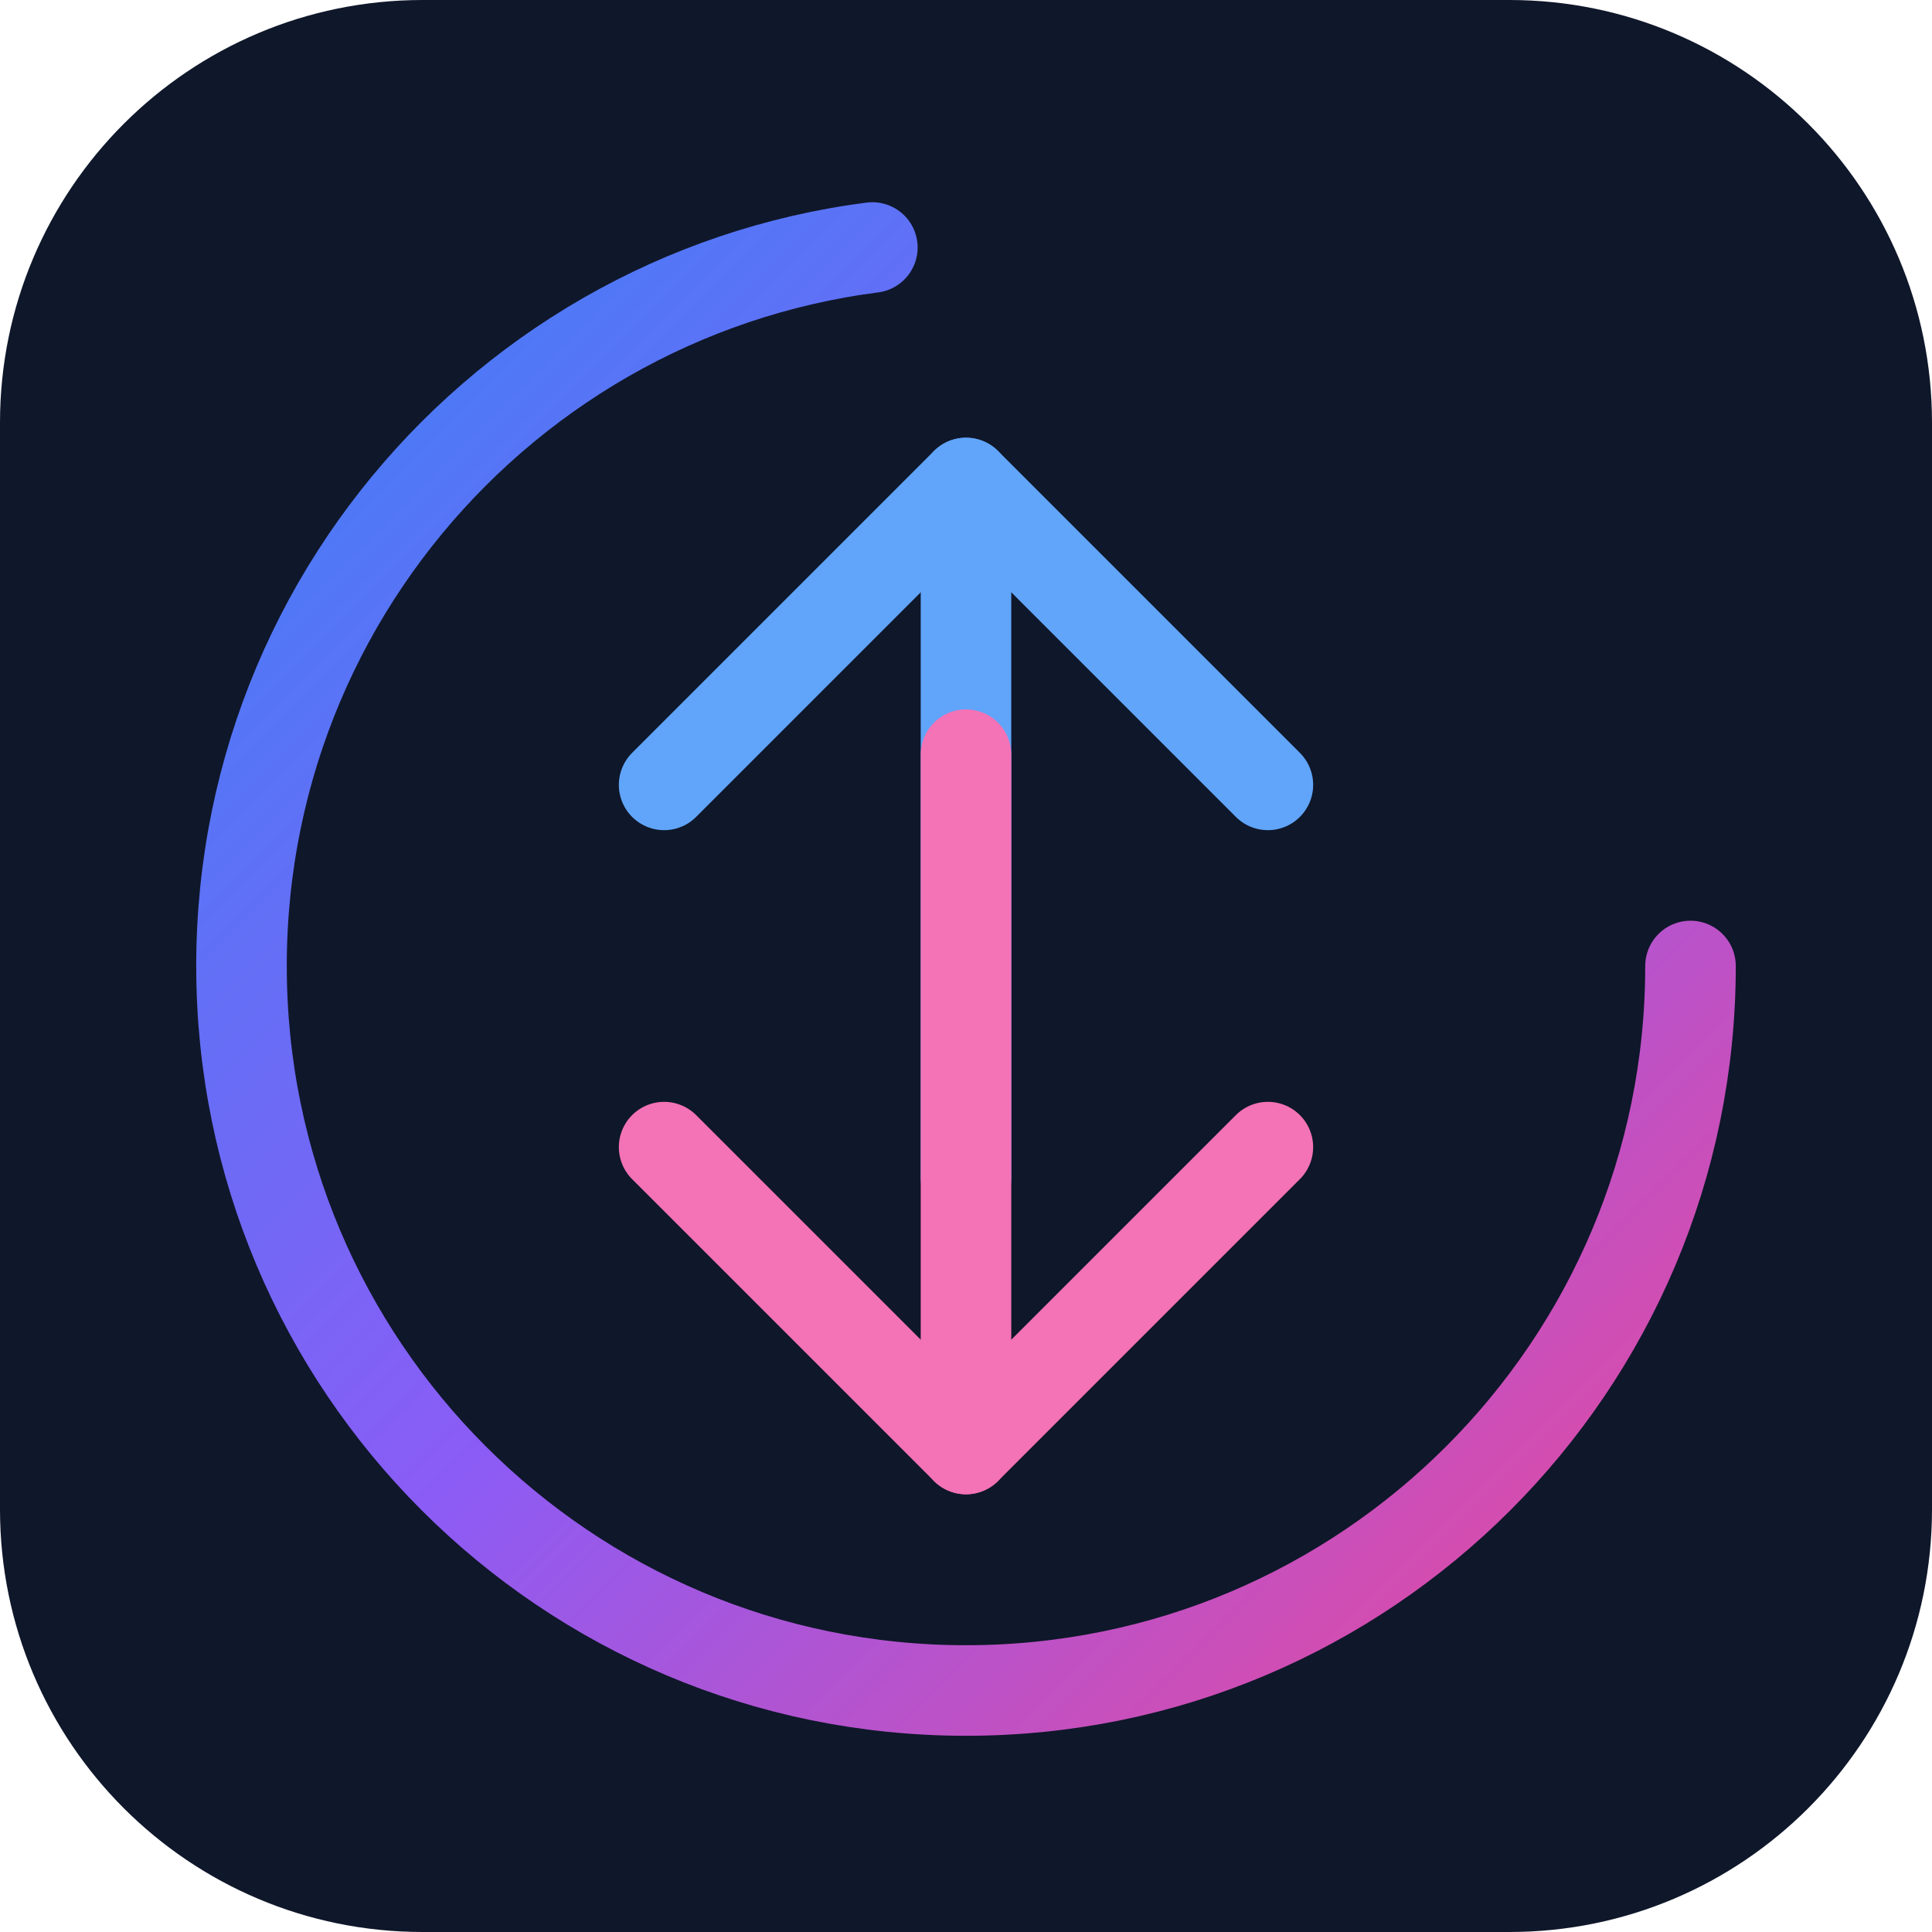
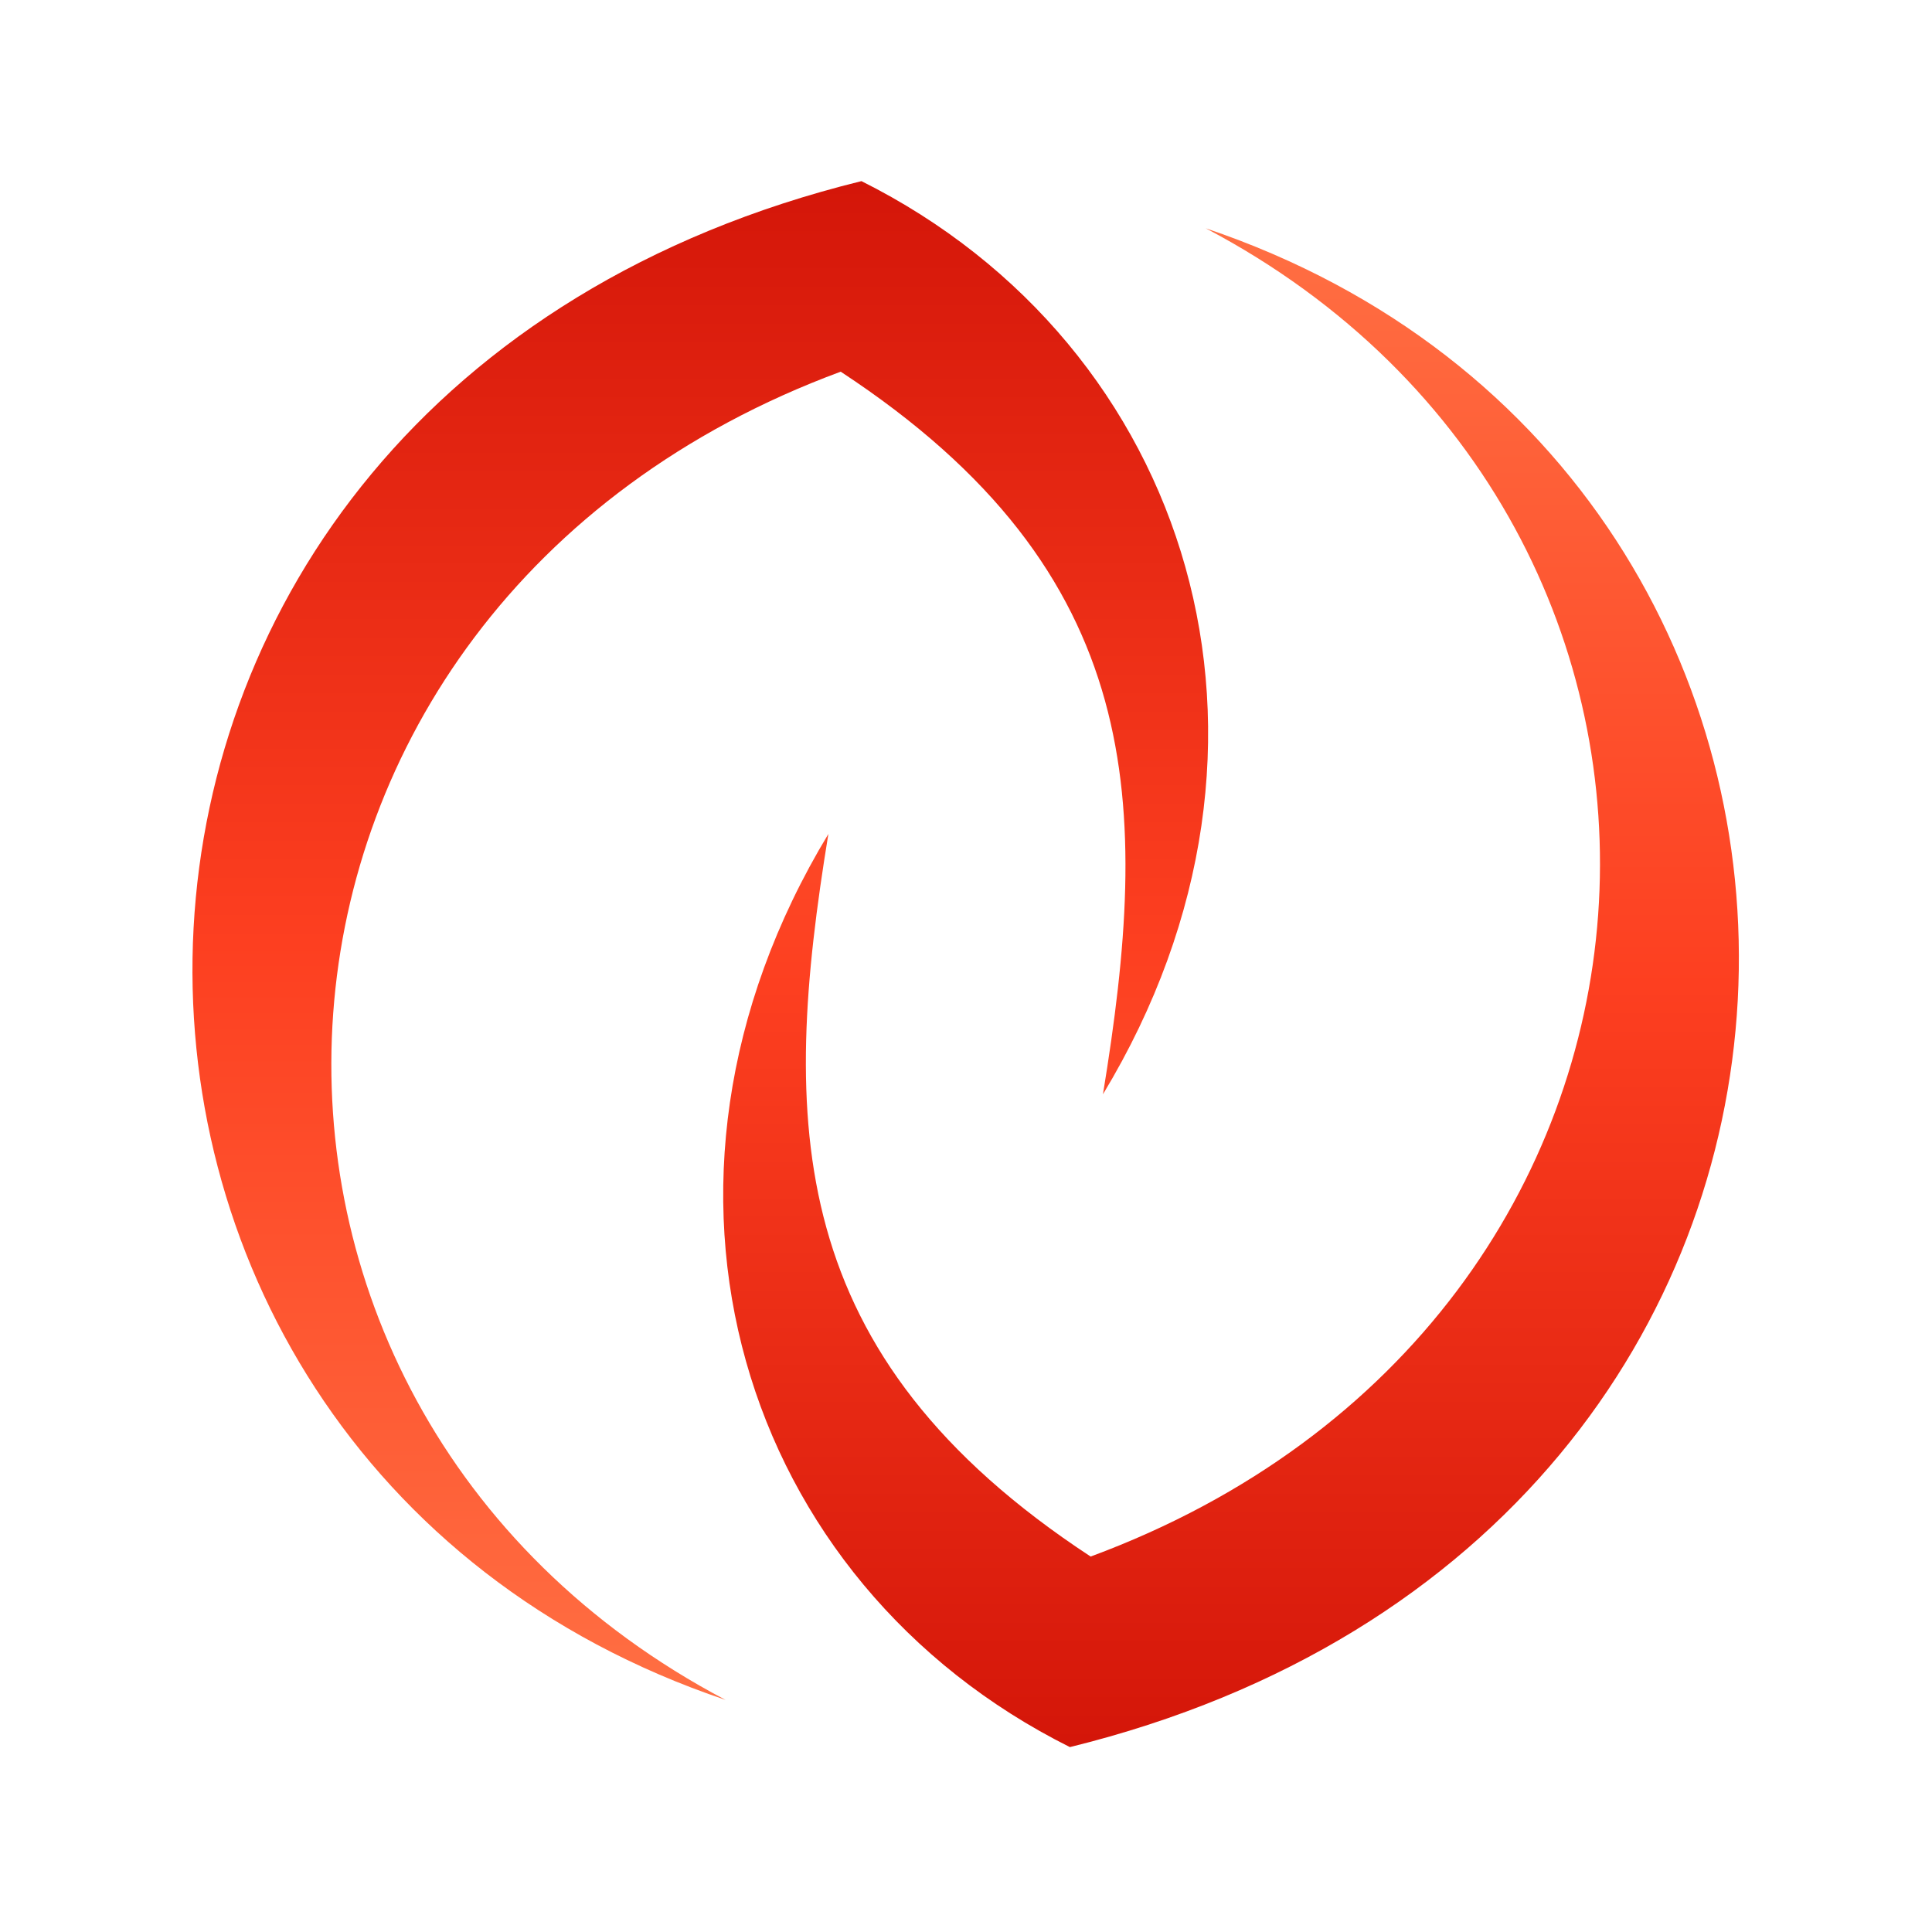
- <svg xmlns="http://www.w3.org/2000/svg" width="128" height="128" viewBox="0 0 128 128">
+ <svg xmlns="http://www.w3.org/2000/svg" width="512" height="512" viewBox="0 0 512 512" fill="none">
+   <path d="M319.531 60.5C514.031 126 513 406.5 283.531 463C196.5 419.5 163 314.5 219.531 221C207 297.5 207.5 359 289.031 412.5C458 350 468.531 139 319.531 60.5Z" fill="url(#paint0_linear_1_62)" />
+   <path d="M192.292 450.5C-2.208 385 -1.177 104.5 228.292 48C315.323 91.5 348.823 196.5 292.292 290C304.823 213.5 304.323 152 222.792 98.5C53.823 161 43.292 372 192.292 450.5Z" fill="url(#paint1_linear_1_62)" />
  <defs>
-     <linearGradient id="grad" x1="0%" y1="0%" x2="100%" y2="100%">
-       <stop offset="0%" stop-color="#3B82F6" />
-       <stop offset="50%" stop-color="#8B5CF6" />
-       <stop offset="100%" stop-color="#EC4899" />
+     <linearGradient id="paint0_linear_1_62" x1="325.064" y1="461.99" x2="325.064" y2="60.5" gradientUnits="userSpaceOnUse">
+       <stop stop-color="#D41609" />
+       <stop offset="0.5" stop-color="#FD3F20" />
+       <stop offset="1" stop-color="#FF6F43" />
+     </linearGradient>
+     <linearGradient id="paint1_linear_1_62" x1="186.759" y1="49.01" x2="186.759" y2="450.5" gradientUnits="userSpaceOnUse">
+       <stop stop-color="#D41609" />
+       <stop offset="0.5" stop-color="#FD3F20" />
+       <stop offset="1" stop-color="#FF6F43" />
    </linearGradient>
  </defs>
-   <rect width="128" height="128" rx="28" fill="#0f172a" />
-   <circle cx="64" cy="64" r="48" stroke="url(#grad)" stroke-width="6" fill="none" stroke-dasharray="260" stroke-dashoffset="40" stroke-linecap="round" />
-   <path d="M44 52L64 32L84 52" stroke="#60A5FA" stroke-width="6" stroke-linecap="round" stroke-linejoin="round" fill="none" />
-   <path d="M64 32V78" stroke="#60A5FA" stroke-width="6" stroke-linecap="round" fill="none" />
-   <path d="M84 76L64 96L44 76" stroke="#F472B6" stroke-width="6" stroke-linecap="round" stroke-linejoin="round" fill="none" />
-   <path d="M64 96V50" stroke="#F472B6" stroke-width="6" stroke-linecap="round" fill="none" />
</svg>
